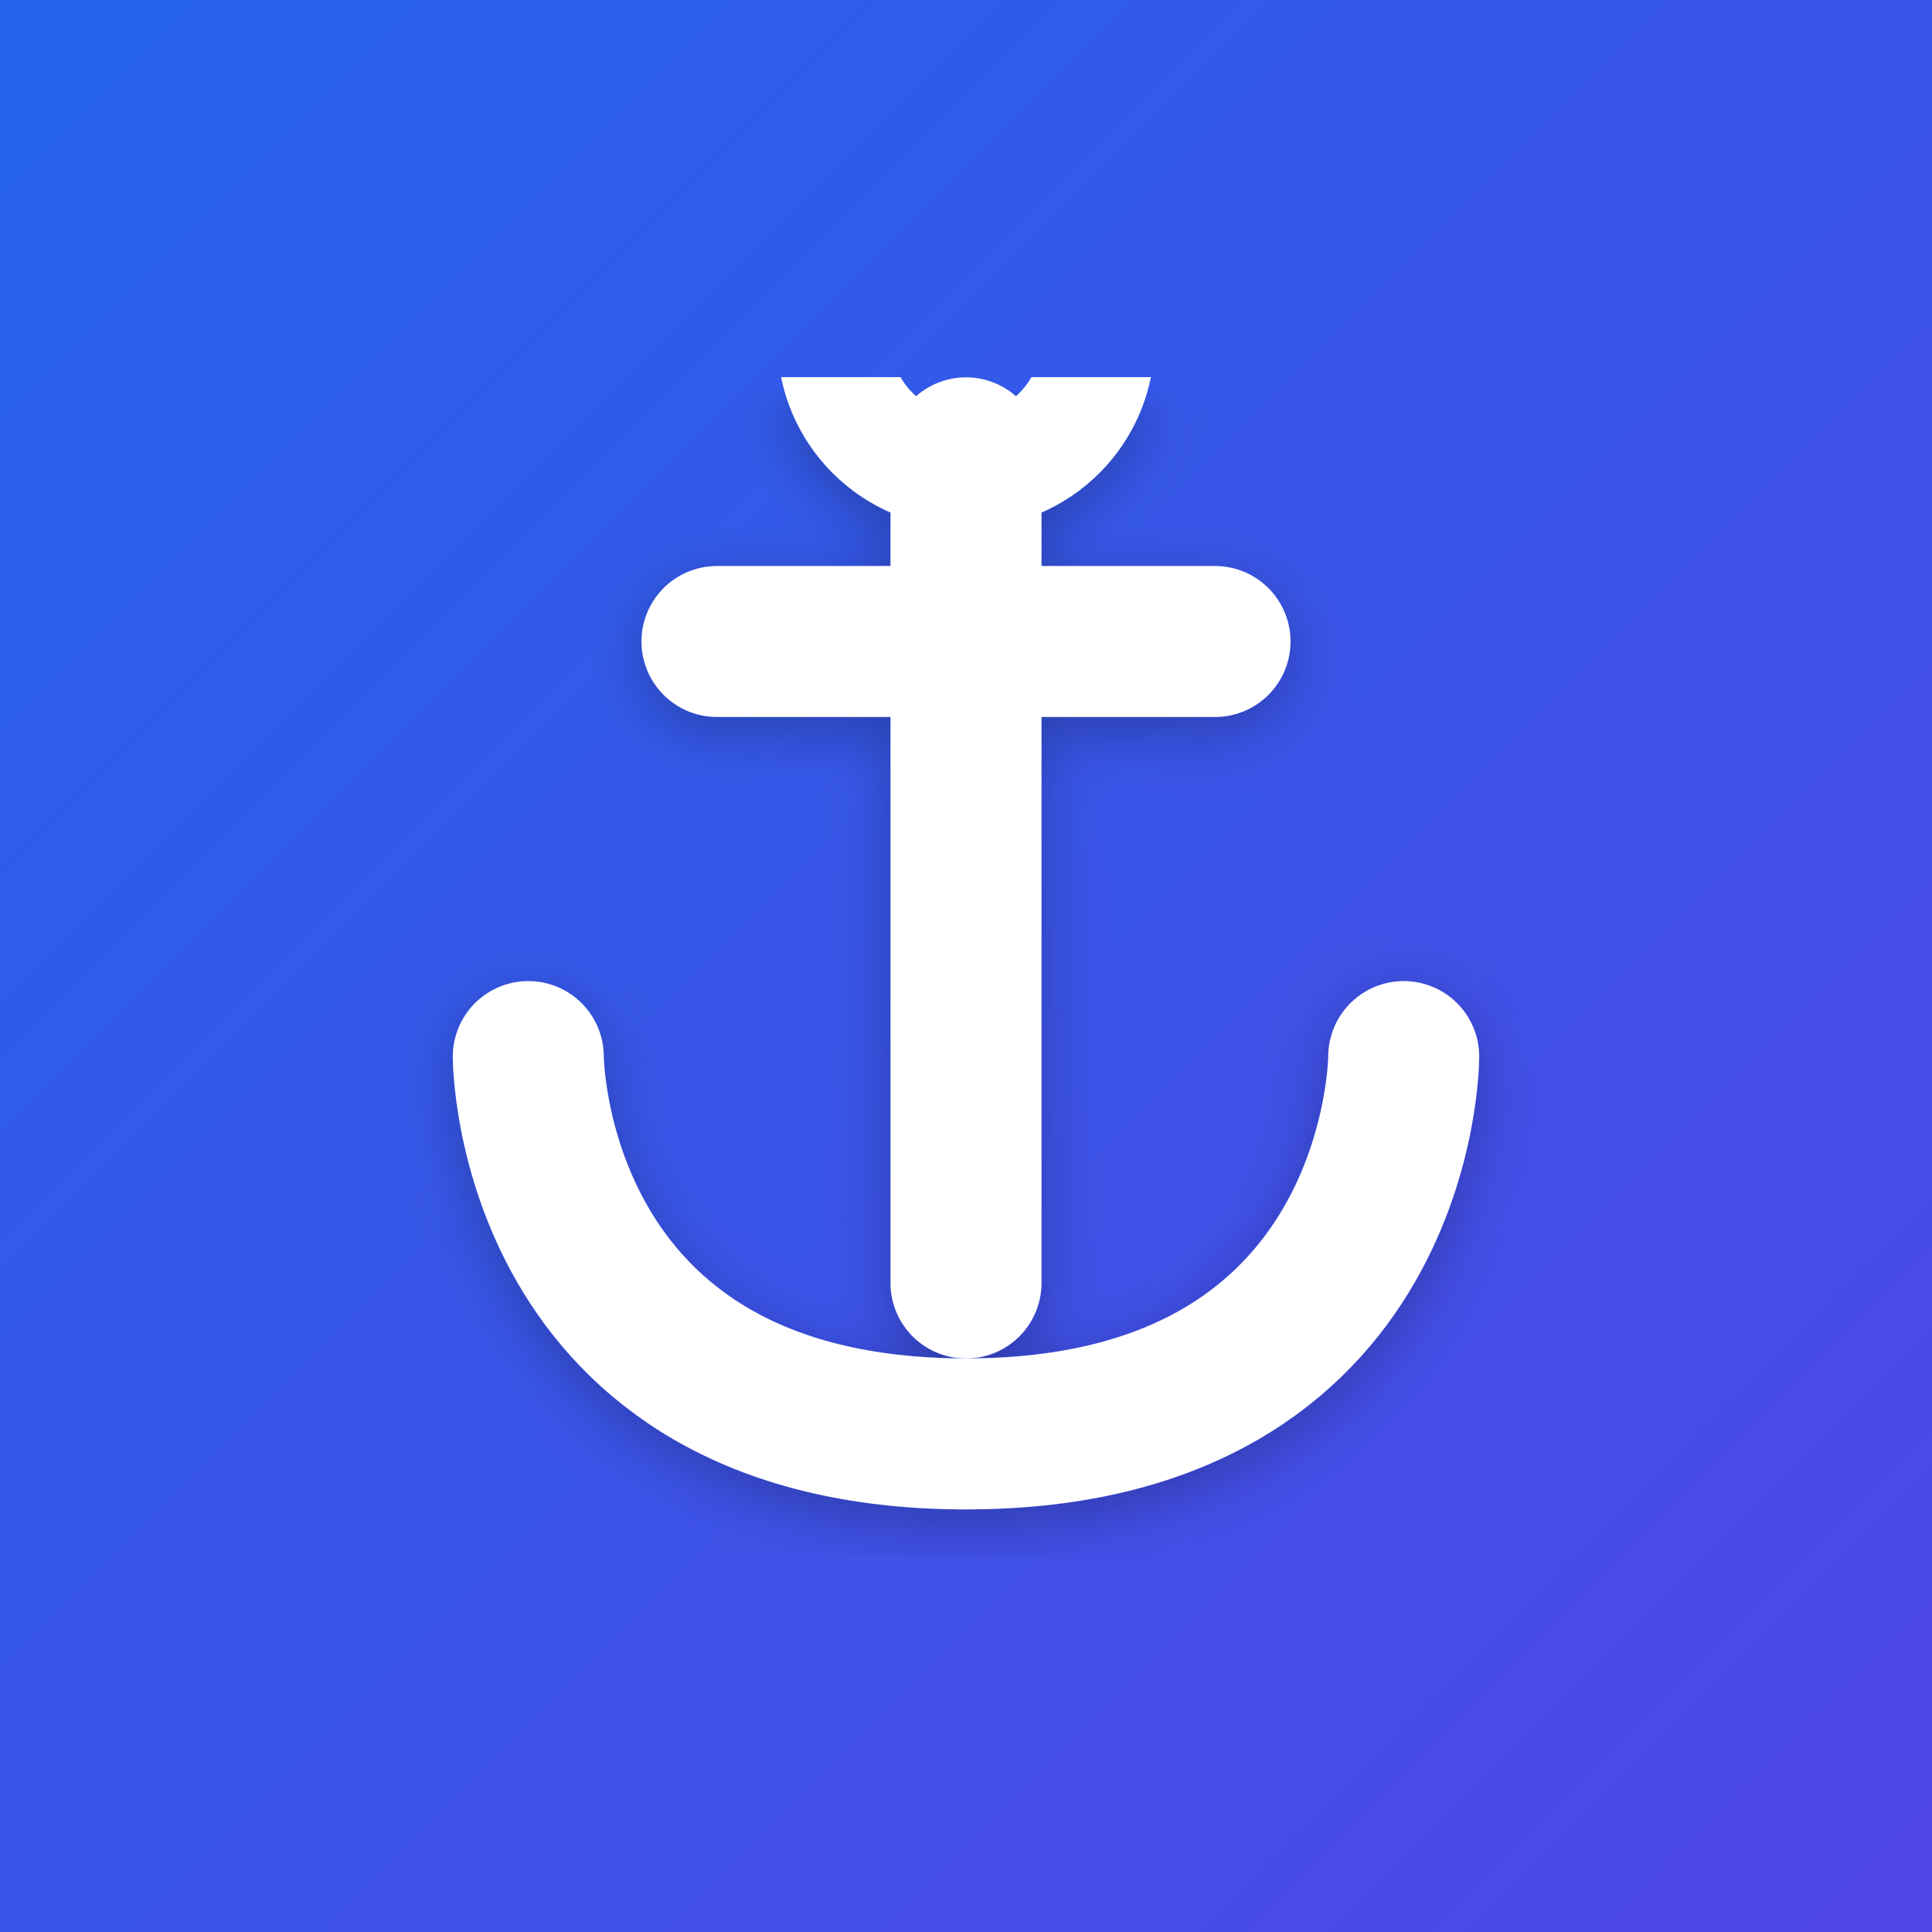
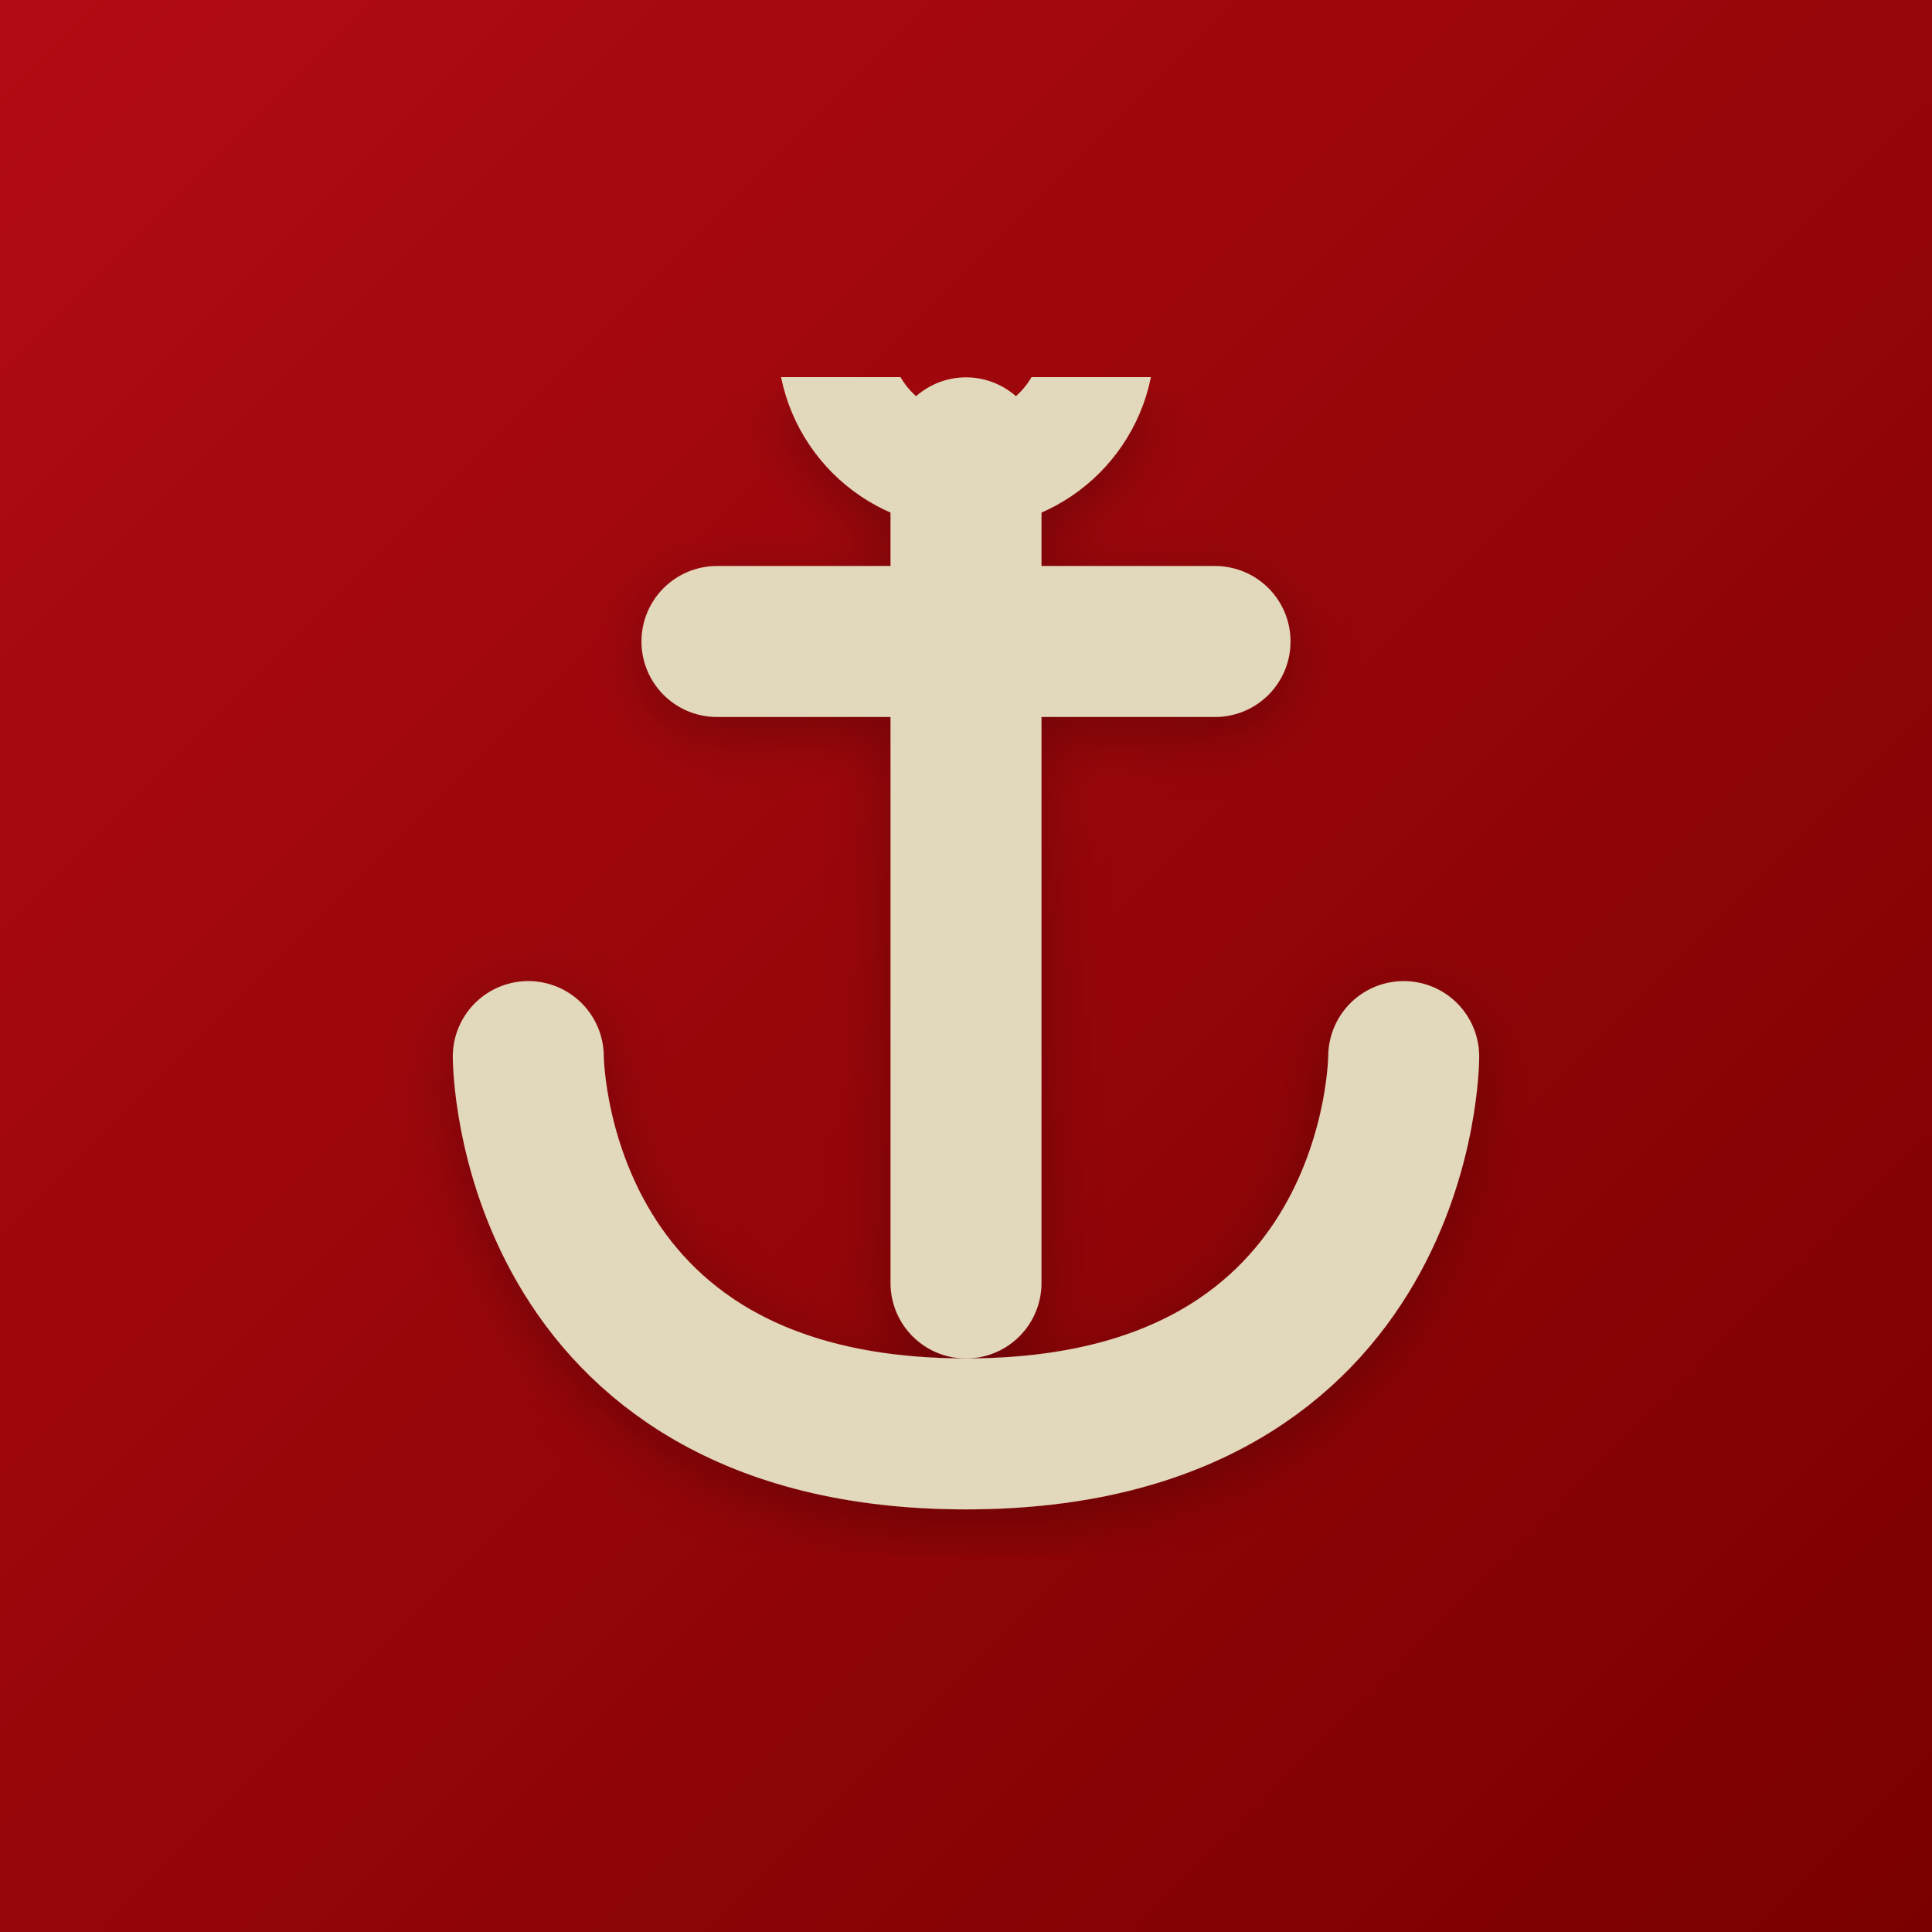
<svg xmlns="http://www.w3.org/2000/svg" width="512" height="512" viewBox="0 0 512 512" fill="none">
  <defs>
    <linearGradient id="bg_gradient" x1="0" y1="0" x2="512" y2="512" gradientUnits="userSpaceOnUse">
-       <stop offset="0" stop-color="#2563EB" />
-       <stop offset="1" stop-color="#4F46E5" />
+       <stop offset="0" stop-color="#B20B13" />
+       <stop offset="1" stop-color="#7A0000" />
    </linearGradient>
    <filter id="shadow" x="100" y="100" width="312" height="312" filterUnits="userSpaceOnUse">
      <feDropShadow dx="0" dy="4" stdDeviation="8" flood-color="#000" flood-opacity="0.25" />
    </filter>
  </defs>
  <rect x="0" y="0" width="512" height="512" fill="url(#bg_gradient)" />
  <g filter="url(#shadow)">
-     <path d="M256 120V340" stroke="white" stroke-width="40" stroke-linecap="round" stroke-linejoin="round" />
-     <path d="M140 280C140 280 140 380 256 380C372 380 372 280 372 280" stroke="white" stroke-width="40" stroke-linecap="round" stroke-linejoin="round" />
-     <circle cx="256" cy="90" r="35" stroke="white" stroke-width="30" />
-     <path d="M190 170H322" stroke="white" stroke-width="40" stroke-linecap="round" />
+     <path d="M256 120V340" stroke="#E2D9BC" stroke-width="40" stroke-linecap="round" stroke-linejoin="round" />
+     <path d="M140 280C140 280 140 380 256 380C372 380 372 280 372 280" stroke="#E2D9BC" stroke-width="40" stroke-linecap="round" stroke-linejoin="round" />
+     <circle cx="256" cy="90" r="35" stroke="#E2D9BC" stroke-width="30" />
+     <path d="M190 170H322" stroke="#E2D9BC" stroke-width="40" stroke-linecap="round" />
  </g>
</svg>
